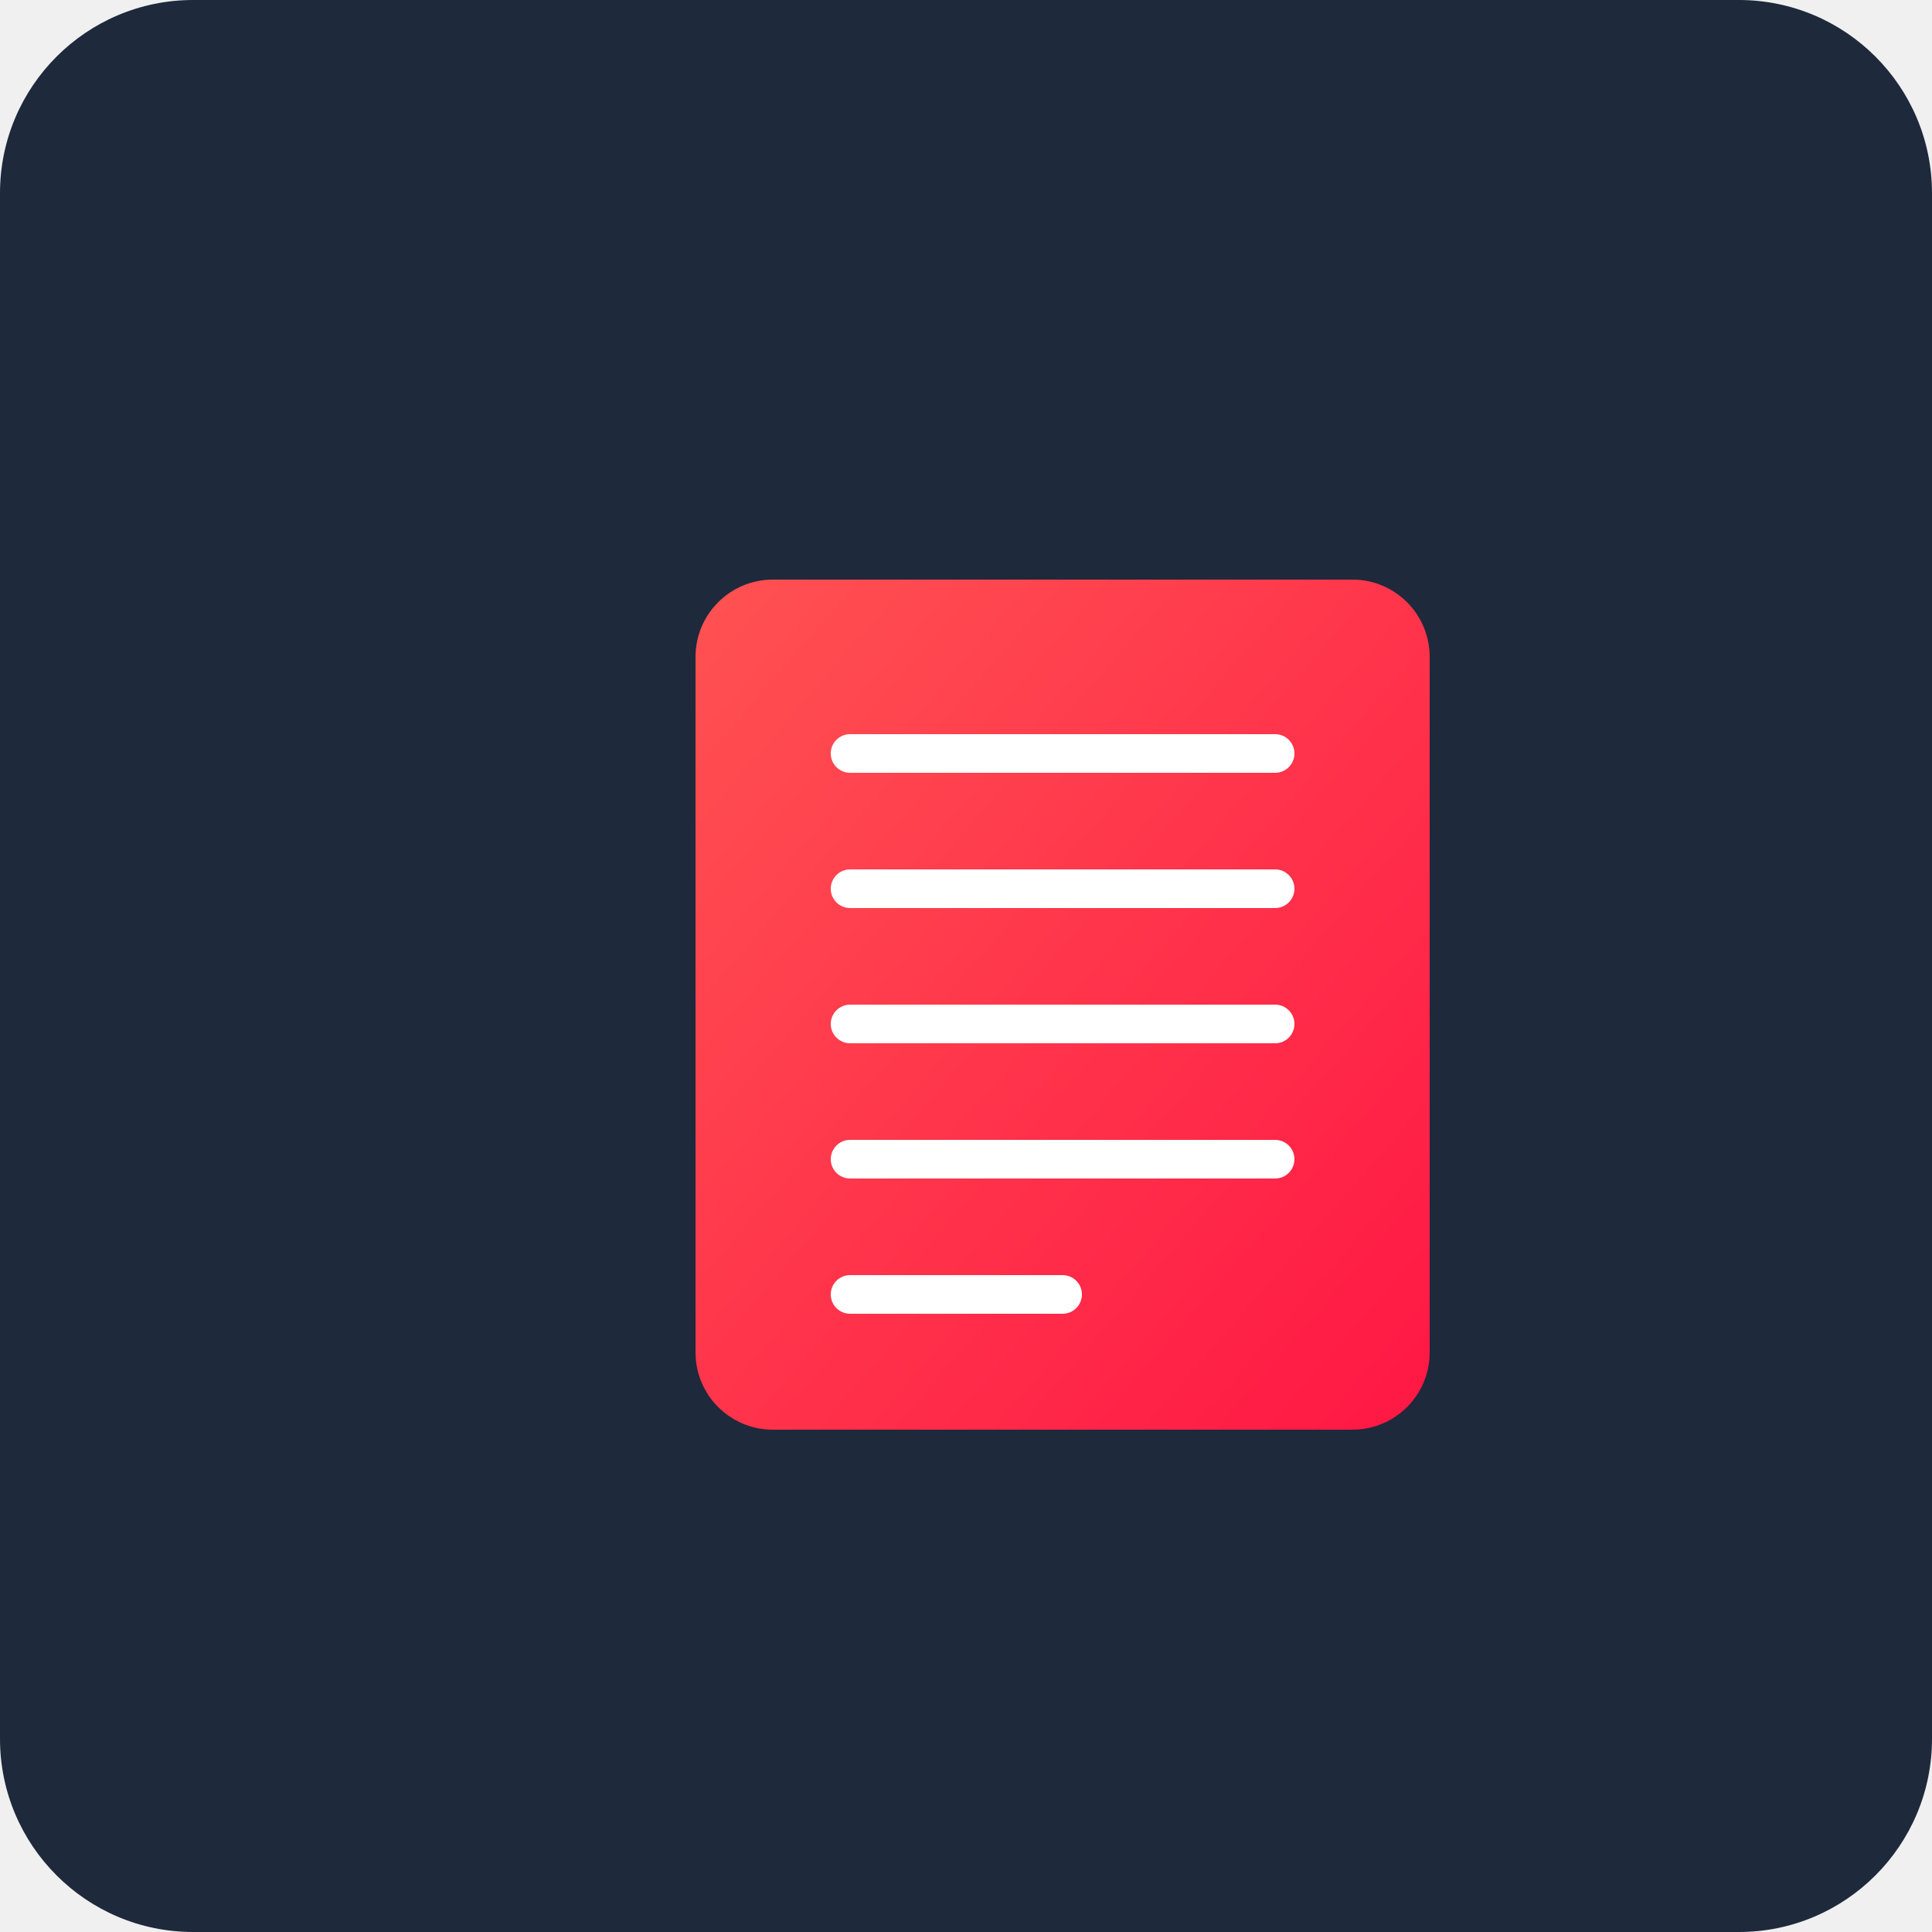
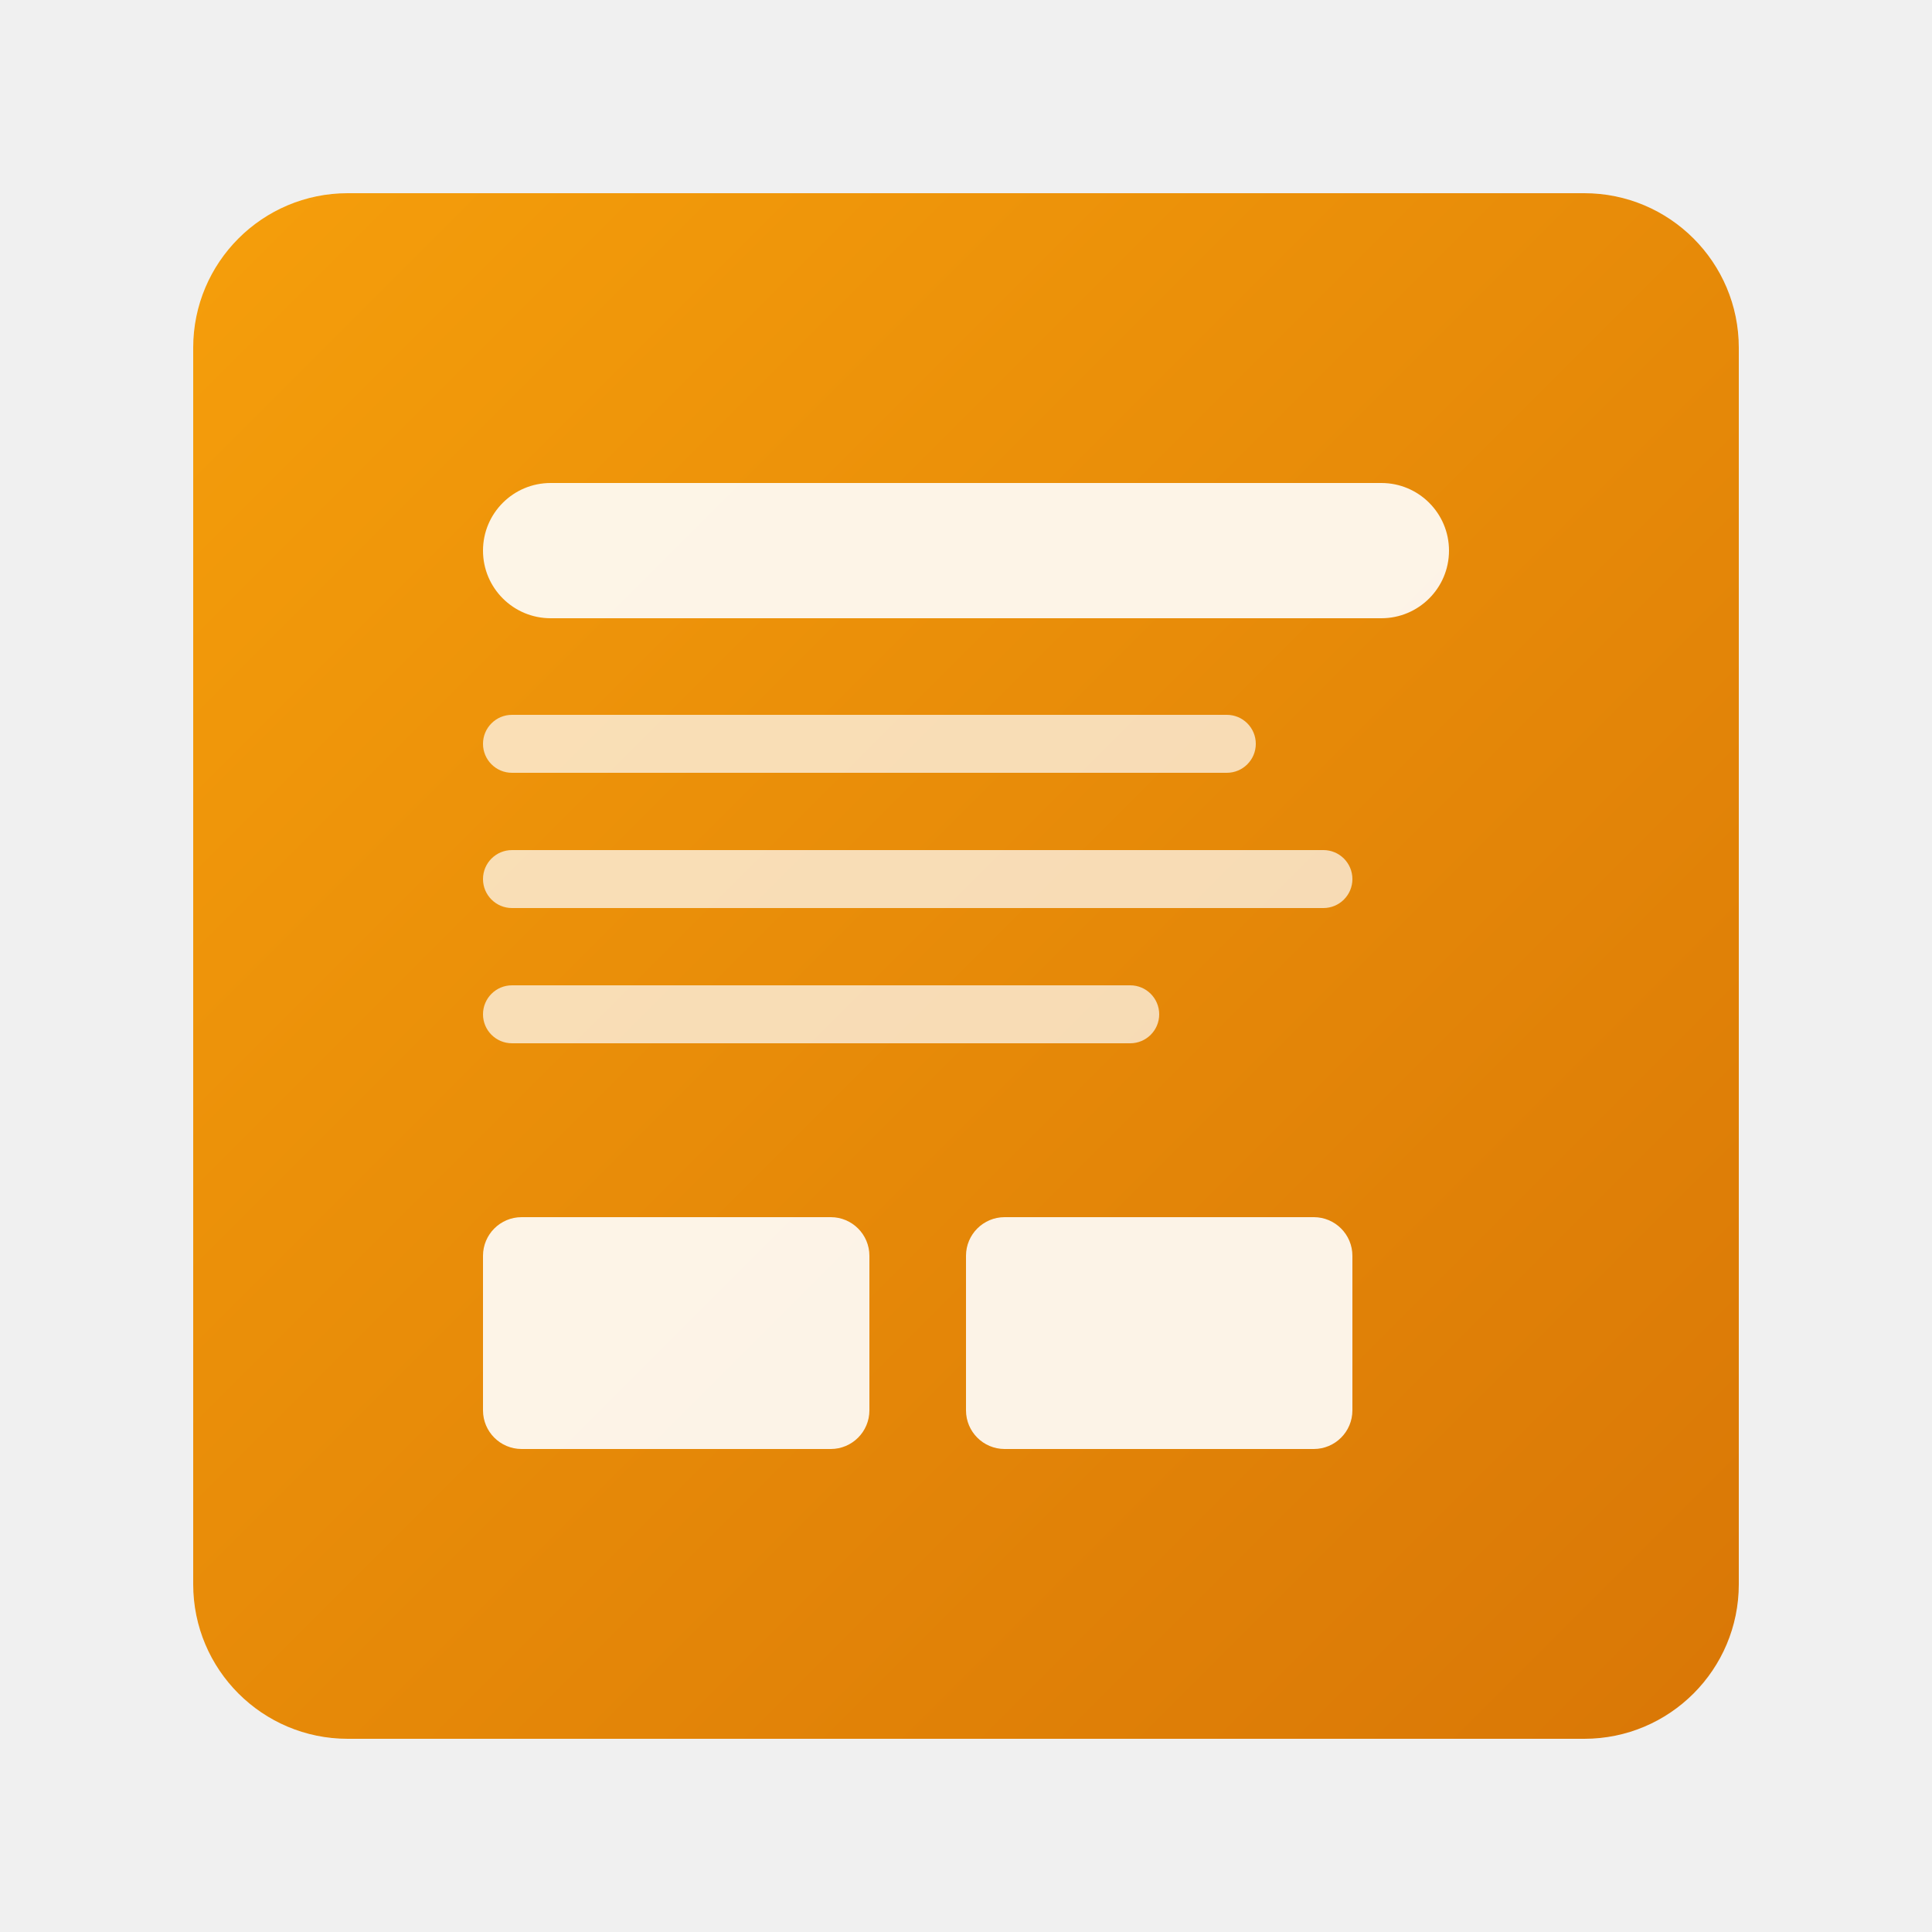
- <svg xmlns="http://www.w3.org/2000/svg" width="200px" height="200px" viewBox="0 0 200 200" version="1.1">
+ <svg xmlns="http://www.w3.org/2000/svg" width="100" height="100" viewBox="0 0 100 100">
  <defs>
-     <linearGradient x1="0%" y1="0%" x2="100%" y2="100%" id="documentationGradient">
-       <stop stop-color="#FF5252" offset="0%" />
-       <stop stop-color="#FF1744" offset="100%" />
+     <linearGradient id="grad3" x1="0%" y1="0%" x2="100%" y2="100%">
+       <stop offset="0%" stop-color="#f59e0b" />
+       <stop offset="100%" stop-color="#d97706" />
    </linearGradient>
  </defs>
-   <g stroke="none" stroke-width="1" fill="none" fill-rule="evenodd">
-     <rect fill="#1E293B" x="0" y="0" width="200" height="200" rx="20" />
-     <g transform="translate(40, 40)">
-       <path d="M100,20 L40,20 C35.582,20 32,23.582 32,28 L32,100 C32,104.418 35.582,108 40,108 L100,108 C104.418,108 108,104.418 108,100 L108,28 C108,23.582 104.418,20 100,20 Z" fill="url(#documentationGradient)" fill-rule="nonzero" />
-       <path d="M92,50 L48,50 C46.895,50 46,50.895 46,52 C46,53.105 46.895,54 48,54 L92,54 C93.105,54 94,53.105 94,52 C94,50.895 93.105,50 92,50 Z" fill="#FFFFFF" fill-rule="nonzero" />
-       <path d="M92,64 L48,64 C46.895,64 46,64.895 46,66 C46,67.105 46.895,68 48,68 L92,68 C93.105,68 94,67.105 94,66 C94,64.895 93.105,64 92,64 Z" fill="#FFFFFF" fill-rule="nonzero" />
-       <path d="M92,78 L48,78 C46.895,78 46,78.895 46,80 C46,81.105 46.895,82 48,82 L92,82 C93.105,82 94,81.105 94,80 C94,78.895 93.105,78 92,78 Z" fill="#FFFFFF" fill-rule="nonzero" />
-       <path d="M70,92 L48,92 C46.895,92 46,92.895 46,94 C46,95.105 46.895,96 48,96 L70,96 C71.105,96 72,95.105 72,94 C72,92.895 71.105,92 70,92 Z" fill="#FFFFFF" fill-rule="nonzero" />
-       <path d="M92,36 L48,36 C46.895,36 46,36.895 46,38 C46,39.105 46.895,40 48,40 L92,40 C93.105,40 94,39.105 94,38 C94,36.895 93.105,36 92,36 Z" fill="#FFFFFF" fill-rule="nonzero" />
-     </g>
-   </g>
+   <rect x="10" y="10" width="80" height="80" rx="8" fill="url(#grad3)" />
+   <rect x="25" y="25" width="50" height="7" rx="3.5" fill="white" opacity="0.9" />
+   <rect x="25" y="37" width="40" height="3" rx="1.5" fill="white" opacity="0.7" />
+   <rect x="25" y="44" width="45" height="3" rx="1.5" fill="white" opacity="0.7" />
+   <rect x="25" y="51" width="35" height="3" rx="1.5" fill="white" opacity="0.7" />
+   <rect x="25" y="63" width="20" height="12" rx="2" fill="white" opacity="0.9" />
+   <rect x="50" y="63" width="20" height="12" rx="2" fill="white" opacity="0.9" />
</svg>
